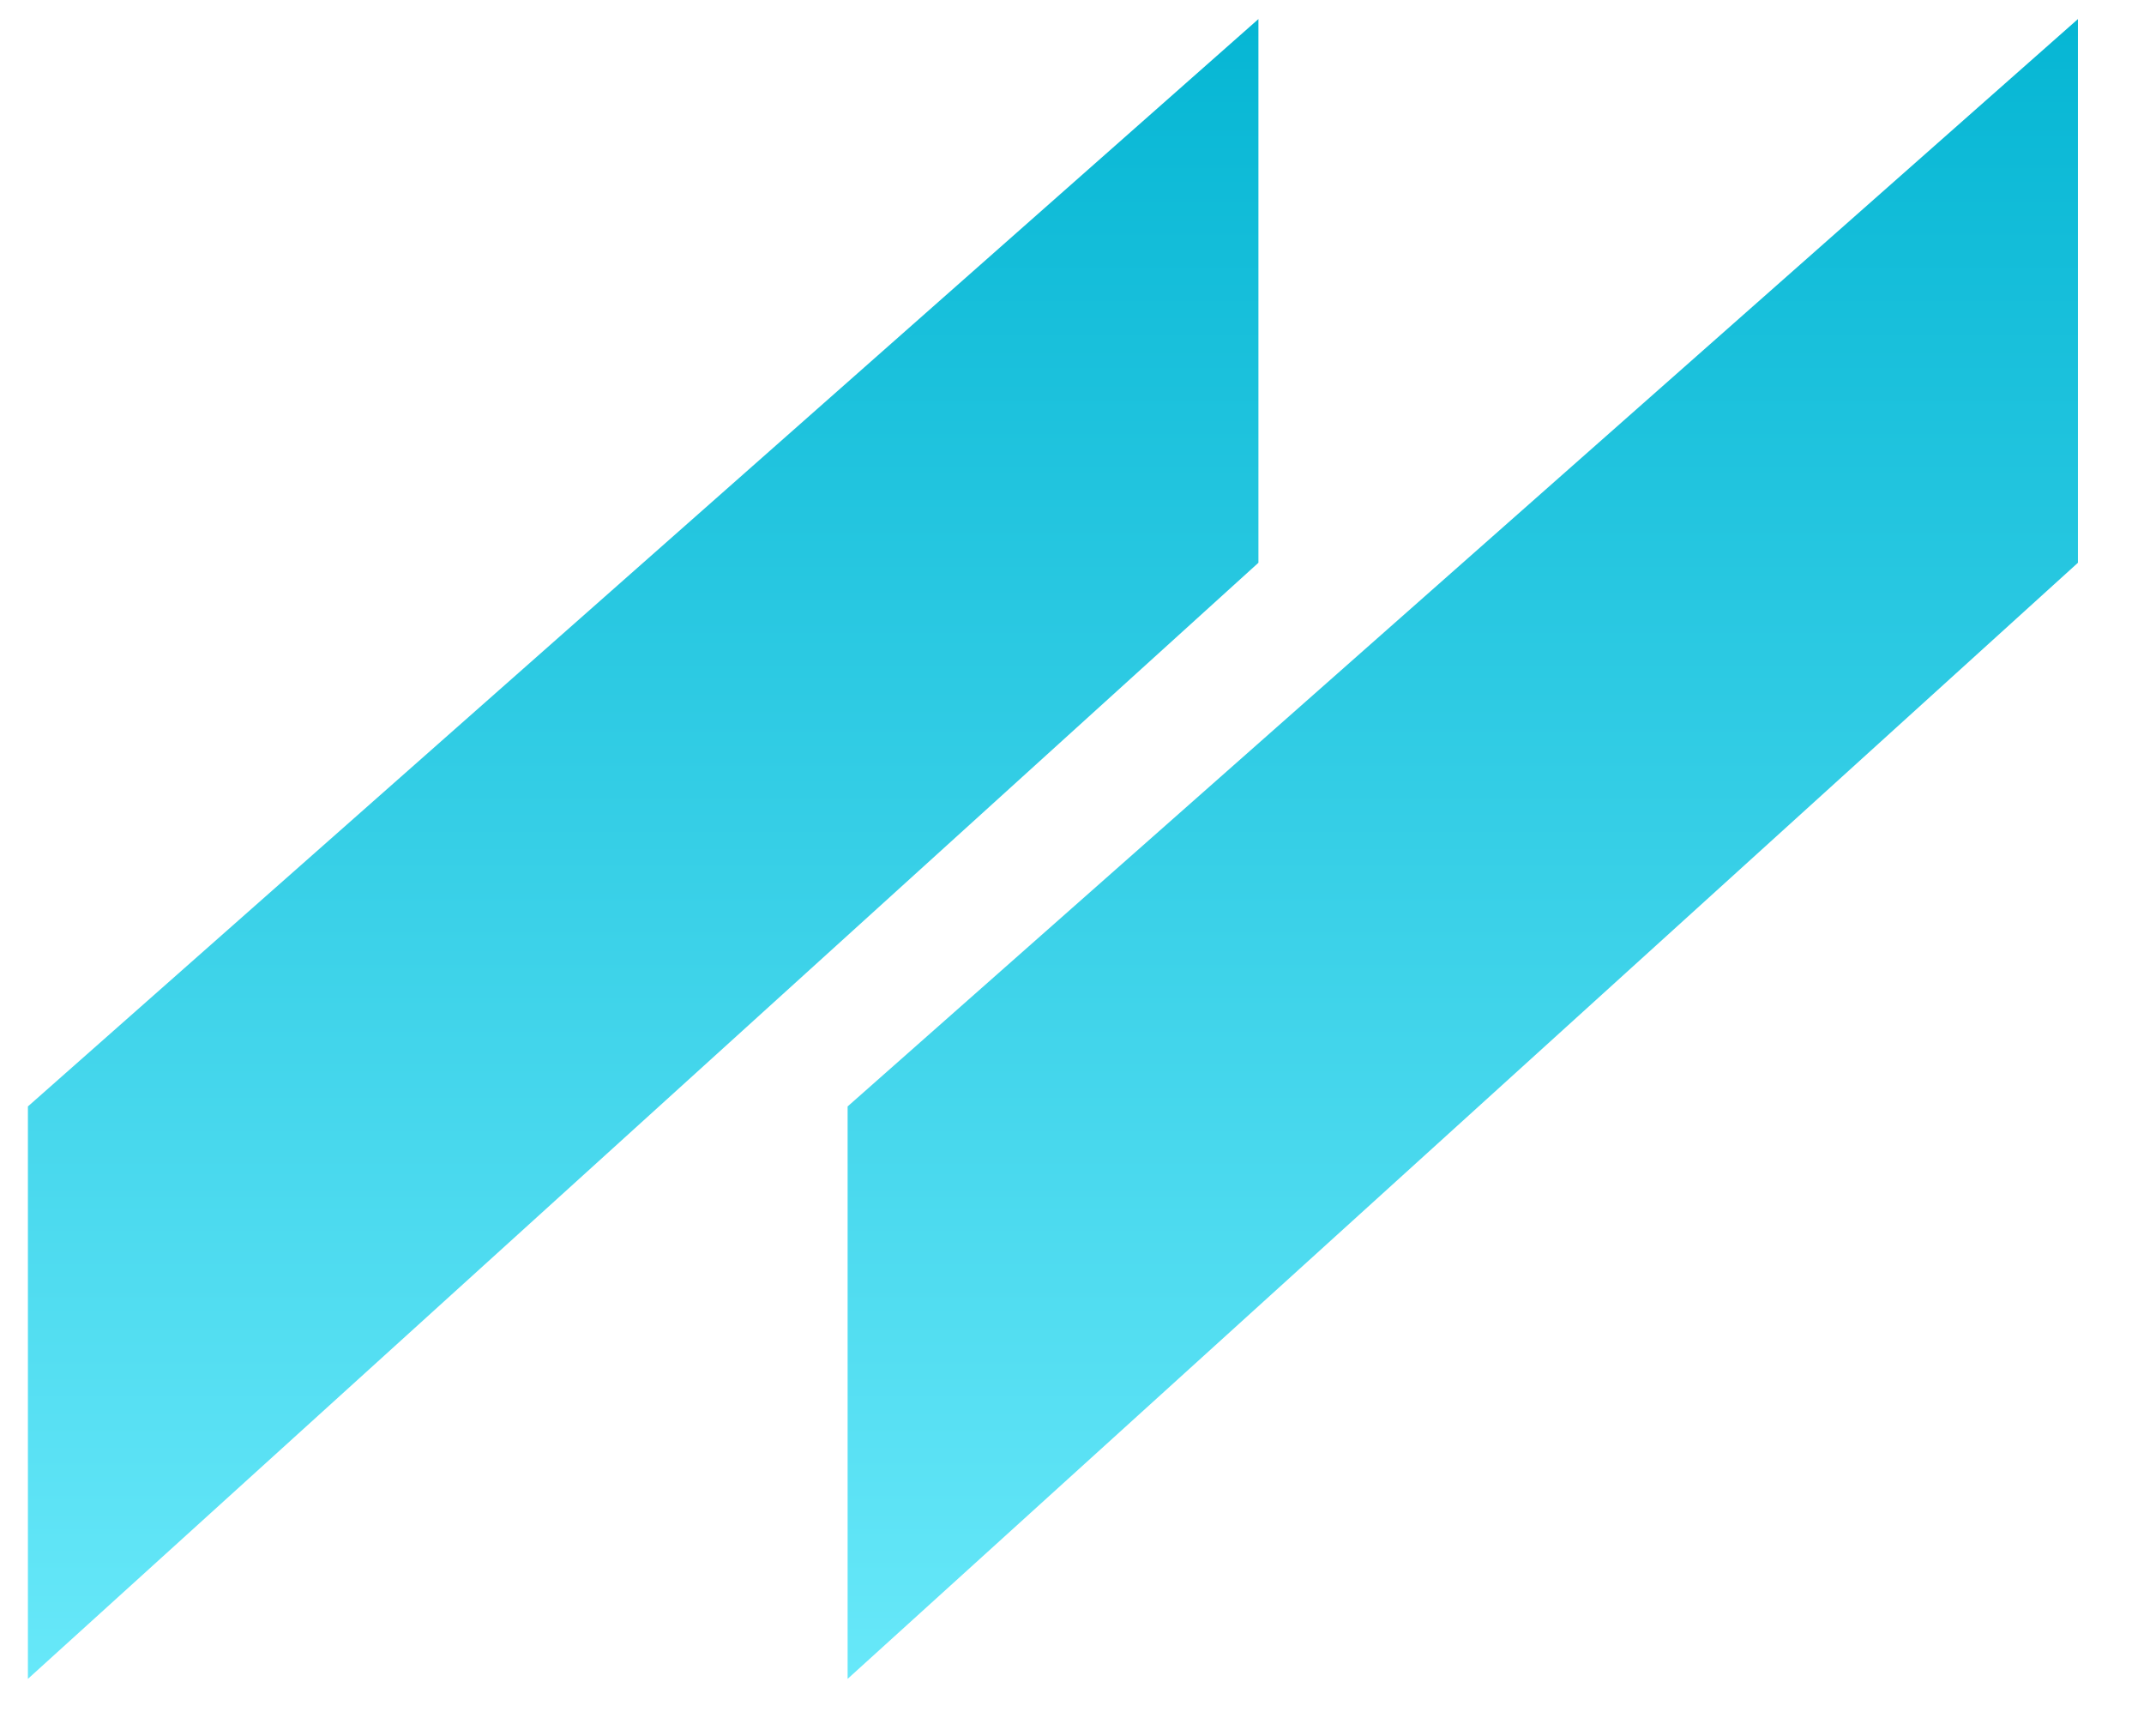
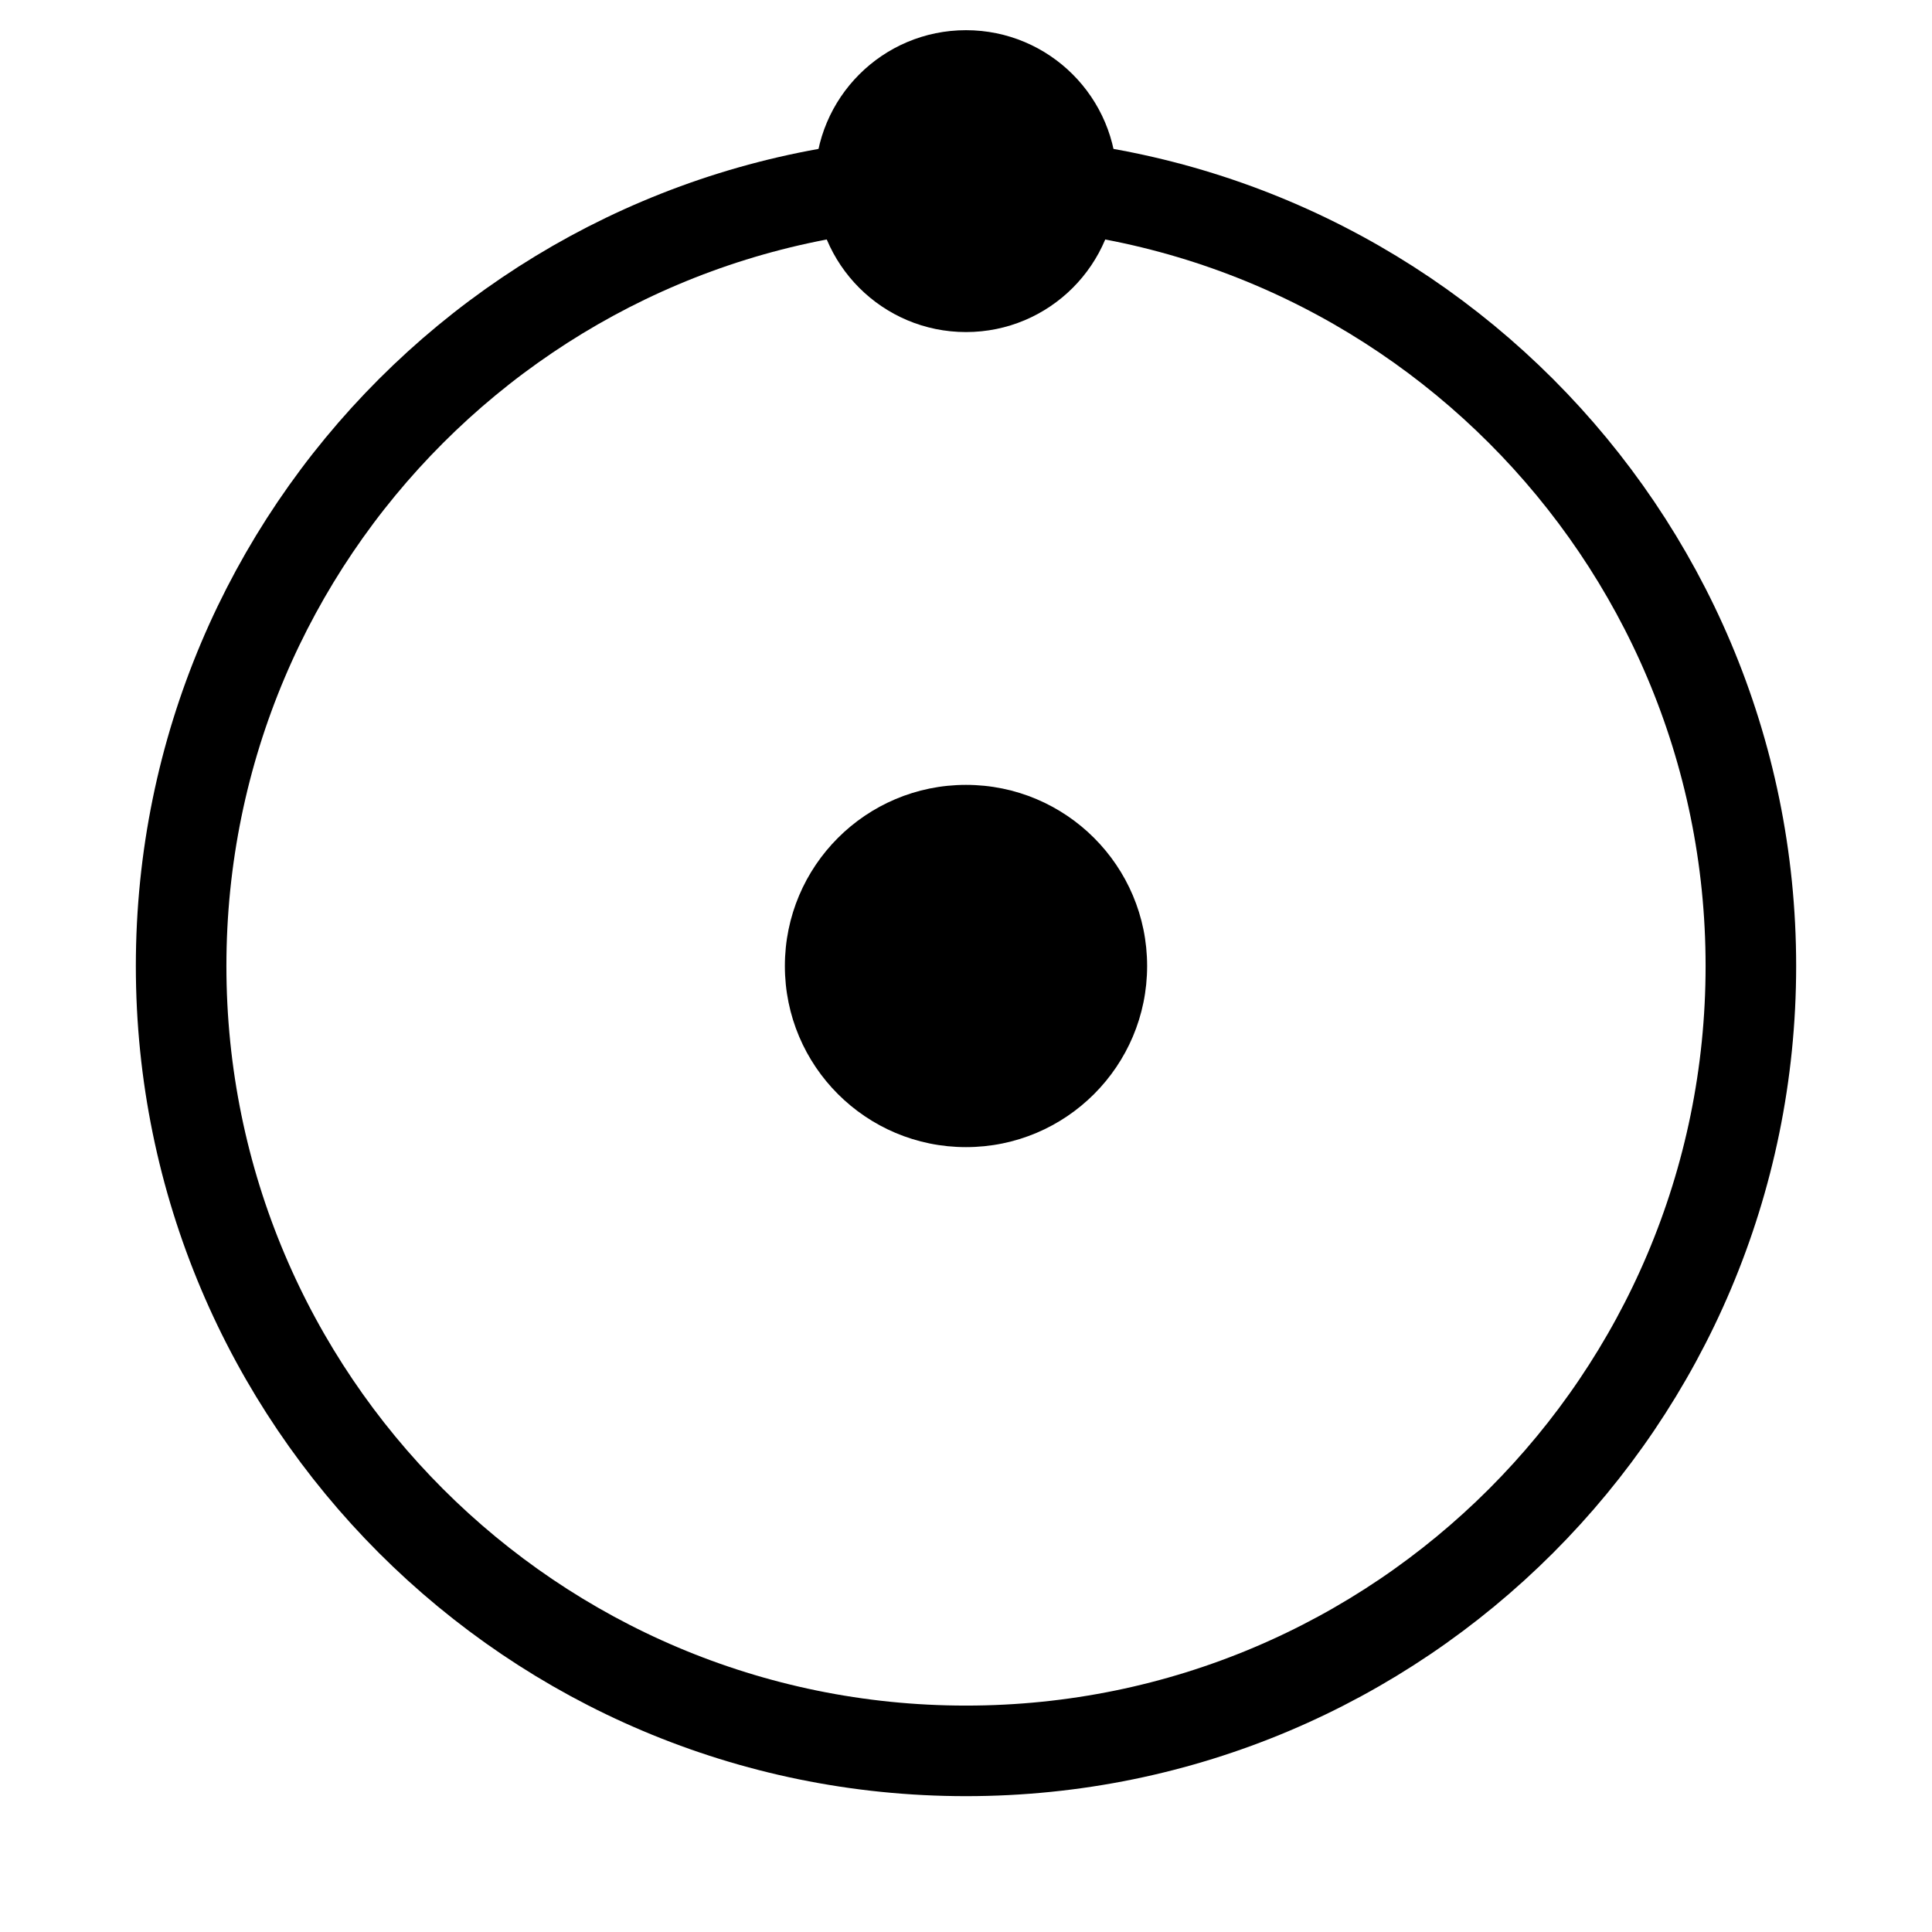
- <svg xmlns="http://www.w3.org/2000/svg" xmlns:xlink="http://www.w3.org/1999/xlink" version="1.1" preserveAspectRatio="xMidYMid meet" viewBox="344.564 330.278 111.737 91.218" width="53.87" height="43.61">
-   <defs>
-     <path d="M453.3 331.28L453.3 359.85L388.64 418.5L388.64 388.42L453.3 331.28Z" id="aFZf6T5ED" />
-     <linearGradient id="gradientb2ThqnP5Op" gradientUnits="userSpaceOnUse" x1="420.97" y1="331.28" x2="420.97" y2="418.5">
-       <stop style="stop-color: #06b6d4;stop-opacity: 1" offset="0%" />
-       <stop style="stop-color: #67e8f9;stop-opacity: 1" offset="100%" />
-     </linearGradient>
-     <path d="M410.23 331.28L410.23 359.85L345.56 418.5L345.56 388.42L410.23 331.28Z" id="a9fehgwfM" />
-     <linearGradient id="gradientk1wNV9Ostb" gradientUnits="userSpaceOnUse" x1="377.89" y1="331.28" x2="377.89" y2="418.5">
-       <stop style="stop-color: #06b6d4;stop-opacity: 1" offset="0%" />
-       <stop style="stop-color: #67e8f9;stop-opacity: 1" offset="100%" />
-     </linearGradient>
-   </defs>
-   <g>
-     <g>
-       <use xlink:href="#aFZf6T5ED" opacity="1" fill="url(#gradientb2ThqnP5Op)" />
-     </g>
-     <g>
-       <use xlink:href="#a9fehgwfM" opacity="1" fill="url(#gradientk1wNV9Ostb)" />
-     </g>
-   </g>
+ <svg xmlns="http://www.w3.org/2000/svg" viewBox="0 0 32 32" fill="none" width="28" height="28">
+   <circle cx="16" cy="16" r="13" stroke="currentColor" stroke-width="1.5" />
+   <circle cx="16" cy="3" r="2.5" fill="currentColor" />
+   <circle cx="16" cy="16" r="3" fill="currentColor" />
</svg>
